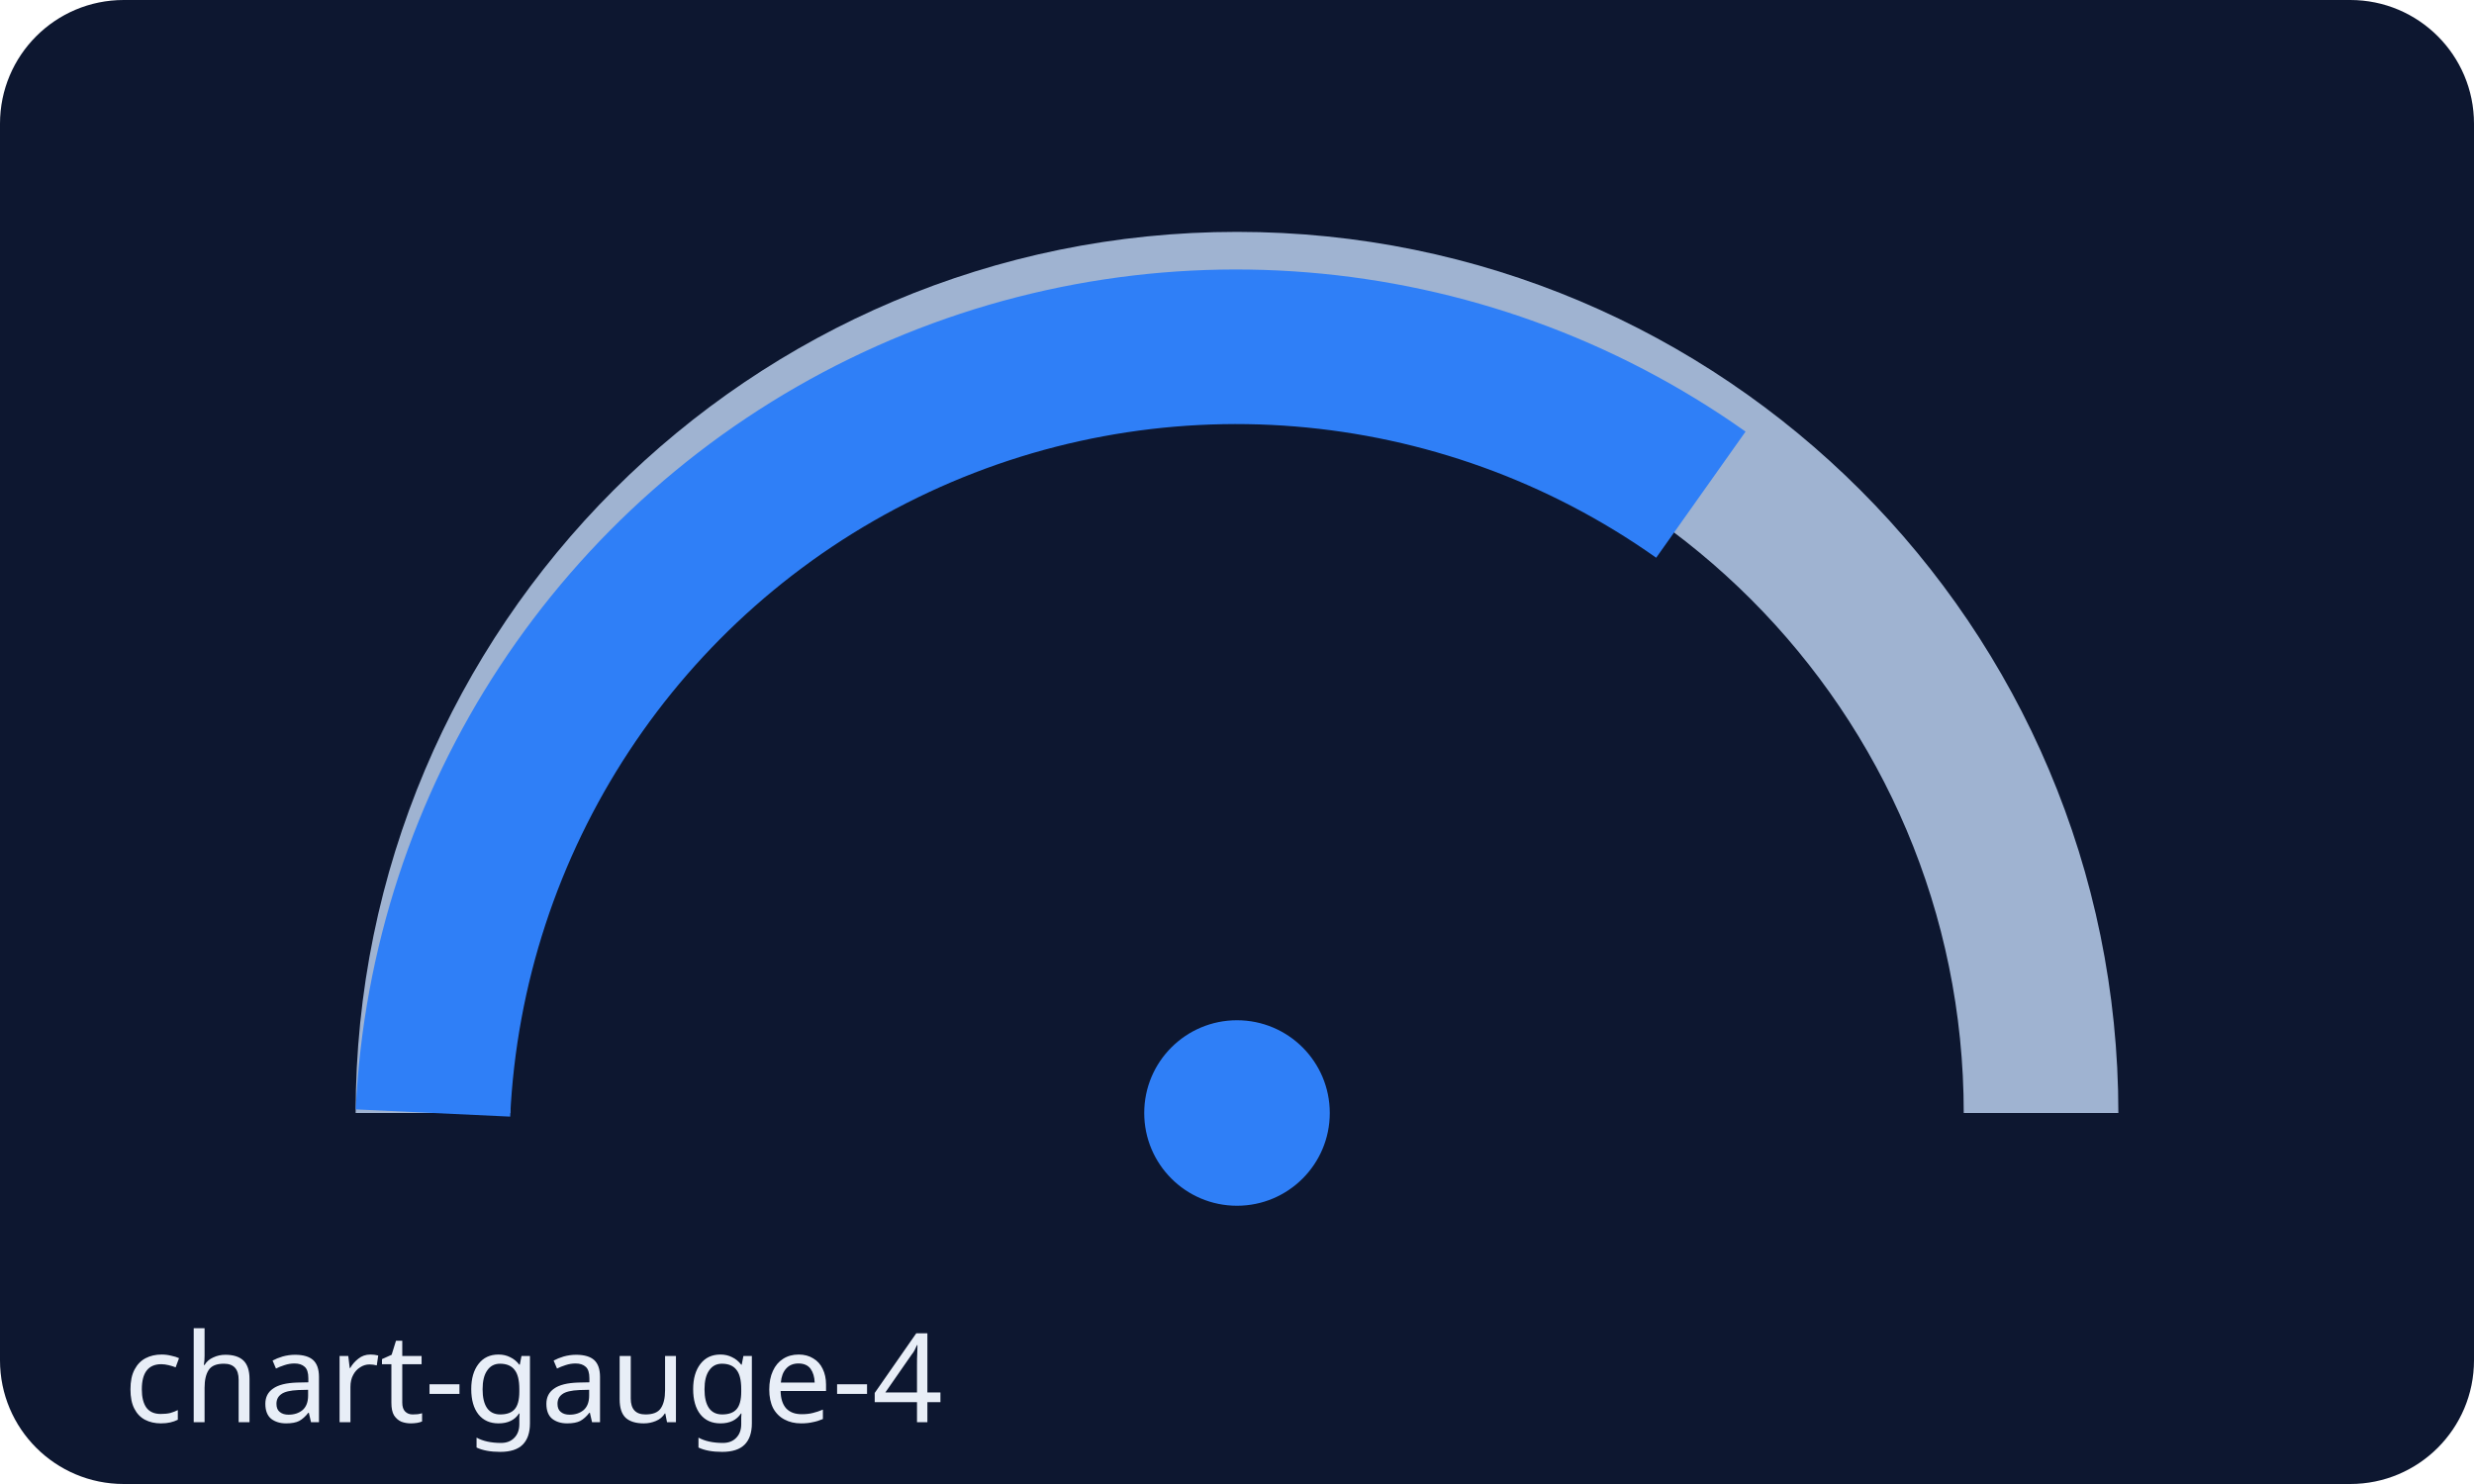
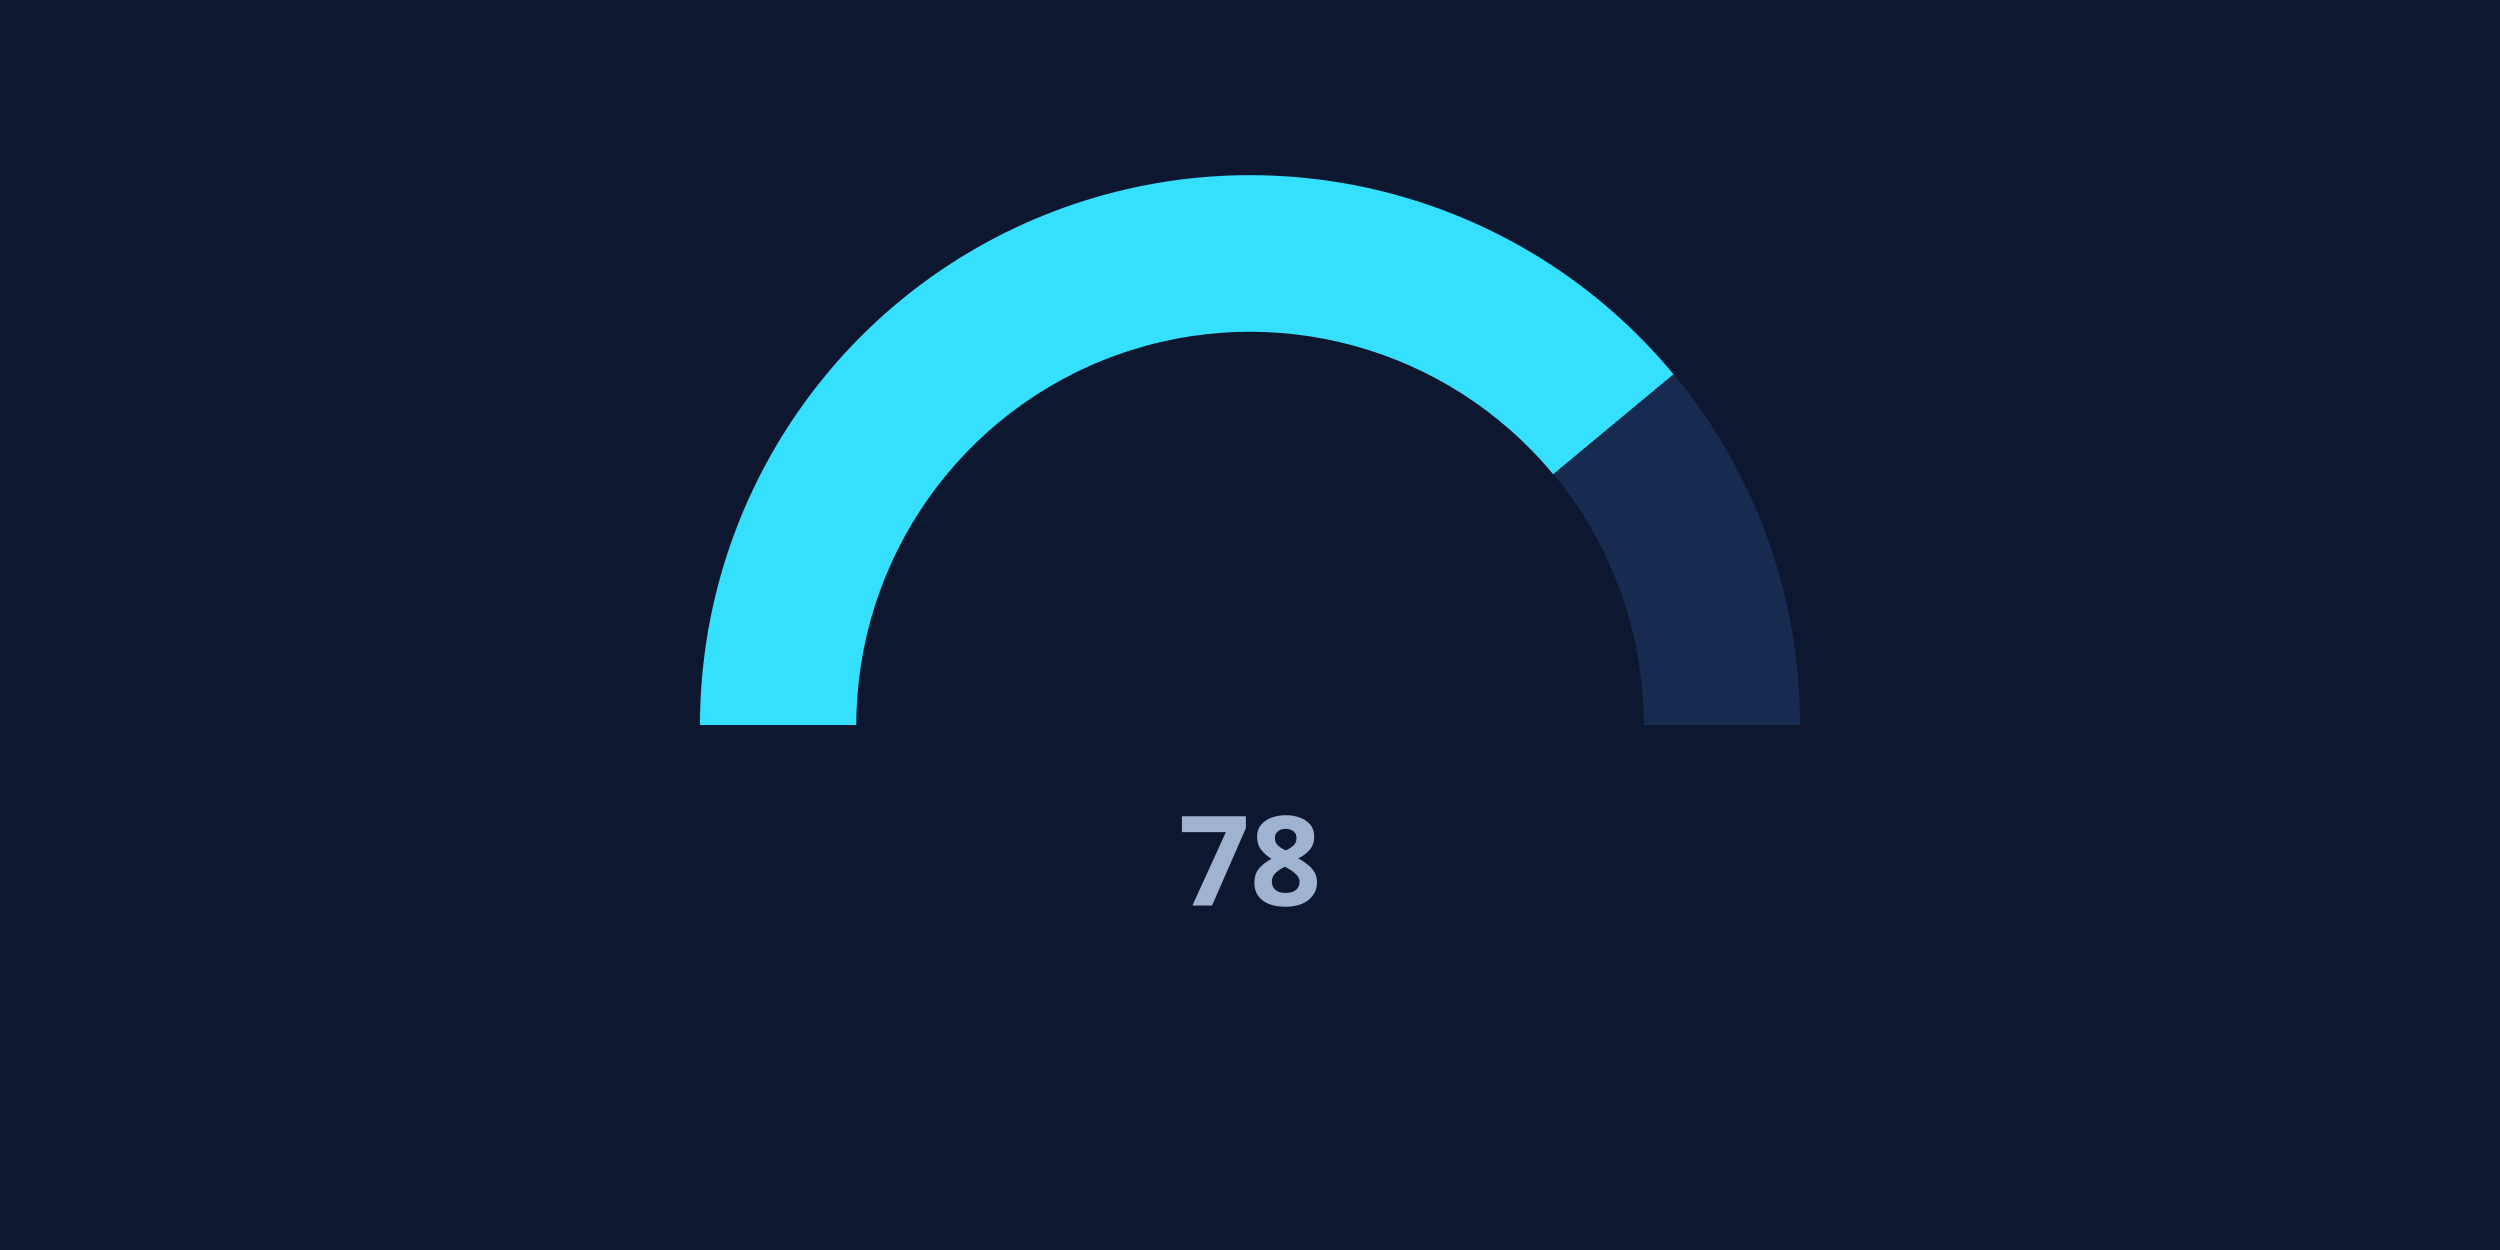
- <svg xmlns="http://www.w3.org/2000/svg" width="160" height="96" viewBox="0 0 160 96">
-   <rect width="160" height="96" rx="8" fill="#0D1730" />
-   <path d="M28 72 A52 52 0 0 1 132 72" fill="none" stroke="#9FB3D1" stroke-width="10" />
-   <path d="M28 72 A52 52 0 0 1 110 32" fill="none" stroke="#2F7FF7" stroke-width="10" />
-   <circle cx="80" cy="72" r="6" fill="#2F7FF7" />
-   <text x="8" y="92" fill="#E8EEF7" font-size="8" font-family="sans-serif">chart-gauge-4</text>
+ <svg xmlns="http://www.w3.org/2000/svg" rx="8" ry="8" width="320" height="160" version="1.1" baseProfile="full" viewBox="0 0 320 160">
+   <rect width="320" height="160" x="0" y="0" fill="#0D1730" />
+   <path d="M89.6 92.8A70.4 70.4 0 1 1 230.4 92.8L210.4 92.8A50.4 50.4 0 0 0 109.6 92.8Z" fill="rgb(30,58,102)" fill-opacity="0.6" class="zr50-cls-192" />
+   <path d="M100 89.7l120 0l0 40l-120 0Z" fill="rgb(0,0,0)" fill-opacity="0" class="zr50-cls-192" />
+   <text dominant-baseline="central" text-anchor="middle" style="font-size:16px;font-family:Microsoft YaHei;font-weight:bold;" x="160" y="109.696" fill="#9FB3D1">78</text>
+   <path d="M89.6 92.8A70.4 70.4 0 0 1 214.2 47.9L198.8 60.7A50.4 50.4 0 0 0 109.6 92.8Z" fill="#35E0FF" ecmeta_series_index="0" ecmeta_data_index="0" ecmeta_ssr_type="chart" class="zr50-cls-193" />
+   <style>
+ .zr50-cls-192:hover {
+ pointer-events:none;
+ }
+ .zr50-cls-193:hover {
+ cursor:pointer;
+ fill:rgba(58,246,255,1);
+ }
+ 
+ 
+ 
+ </style>
</svg>
